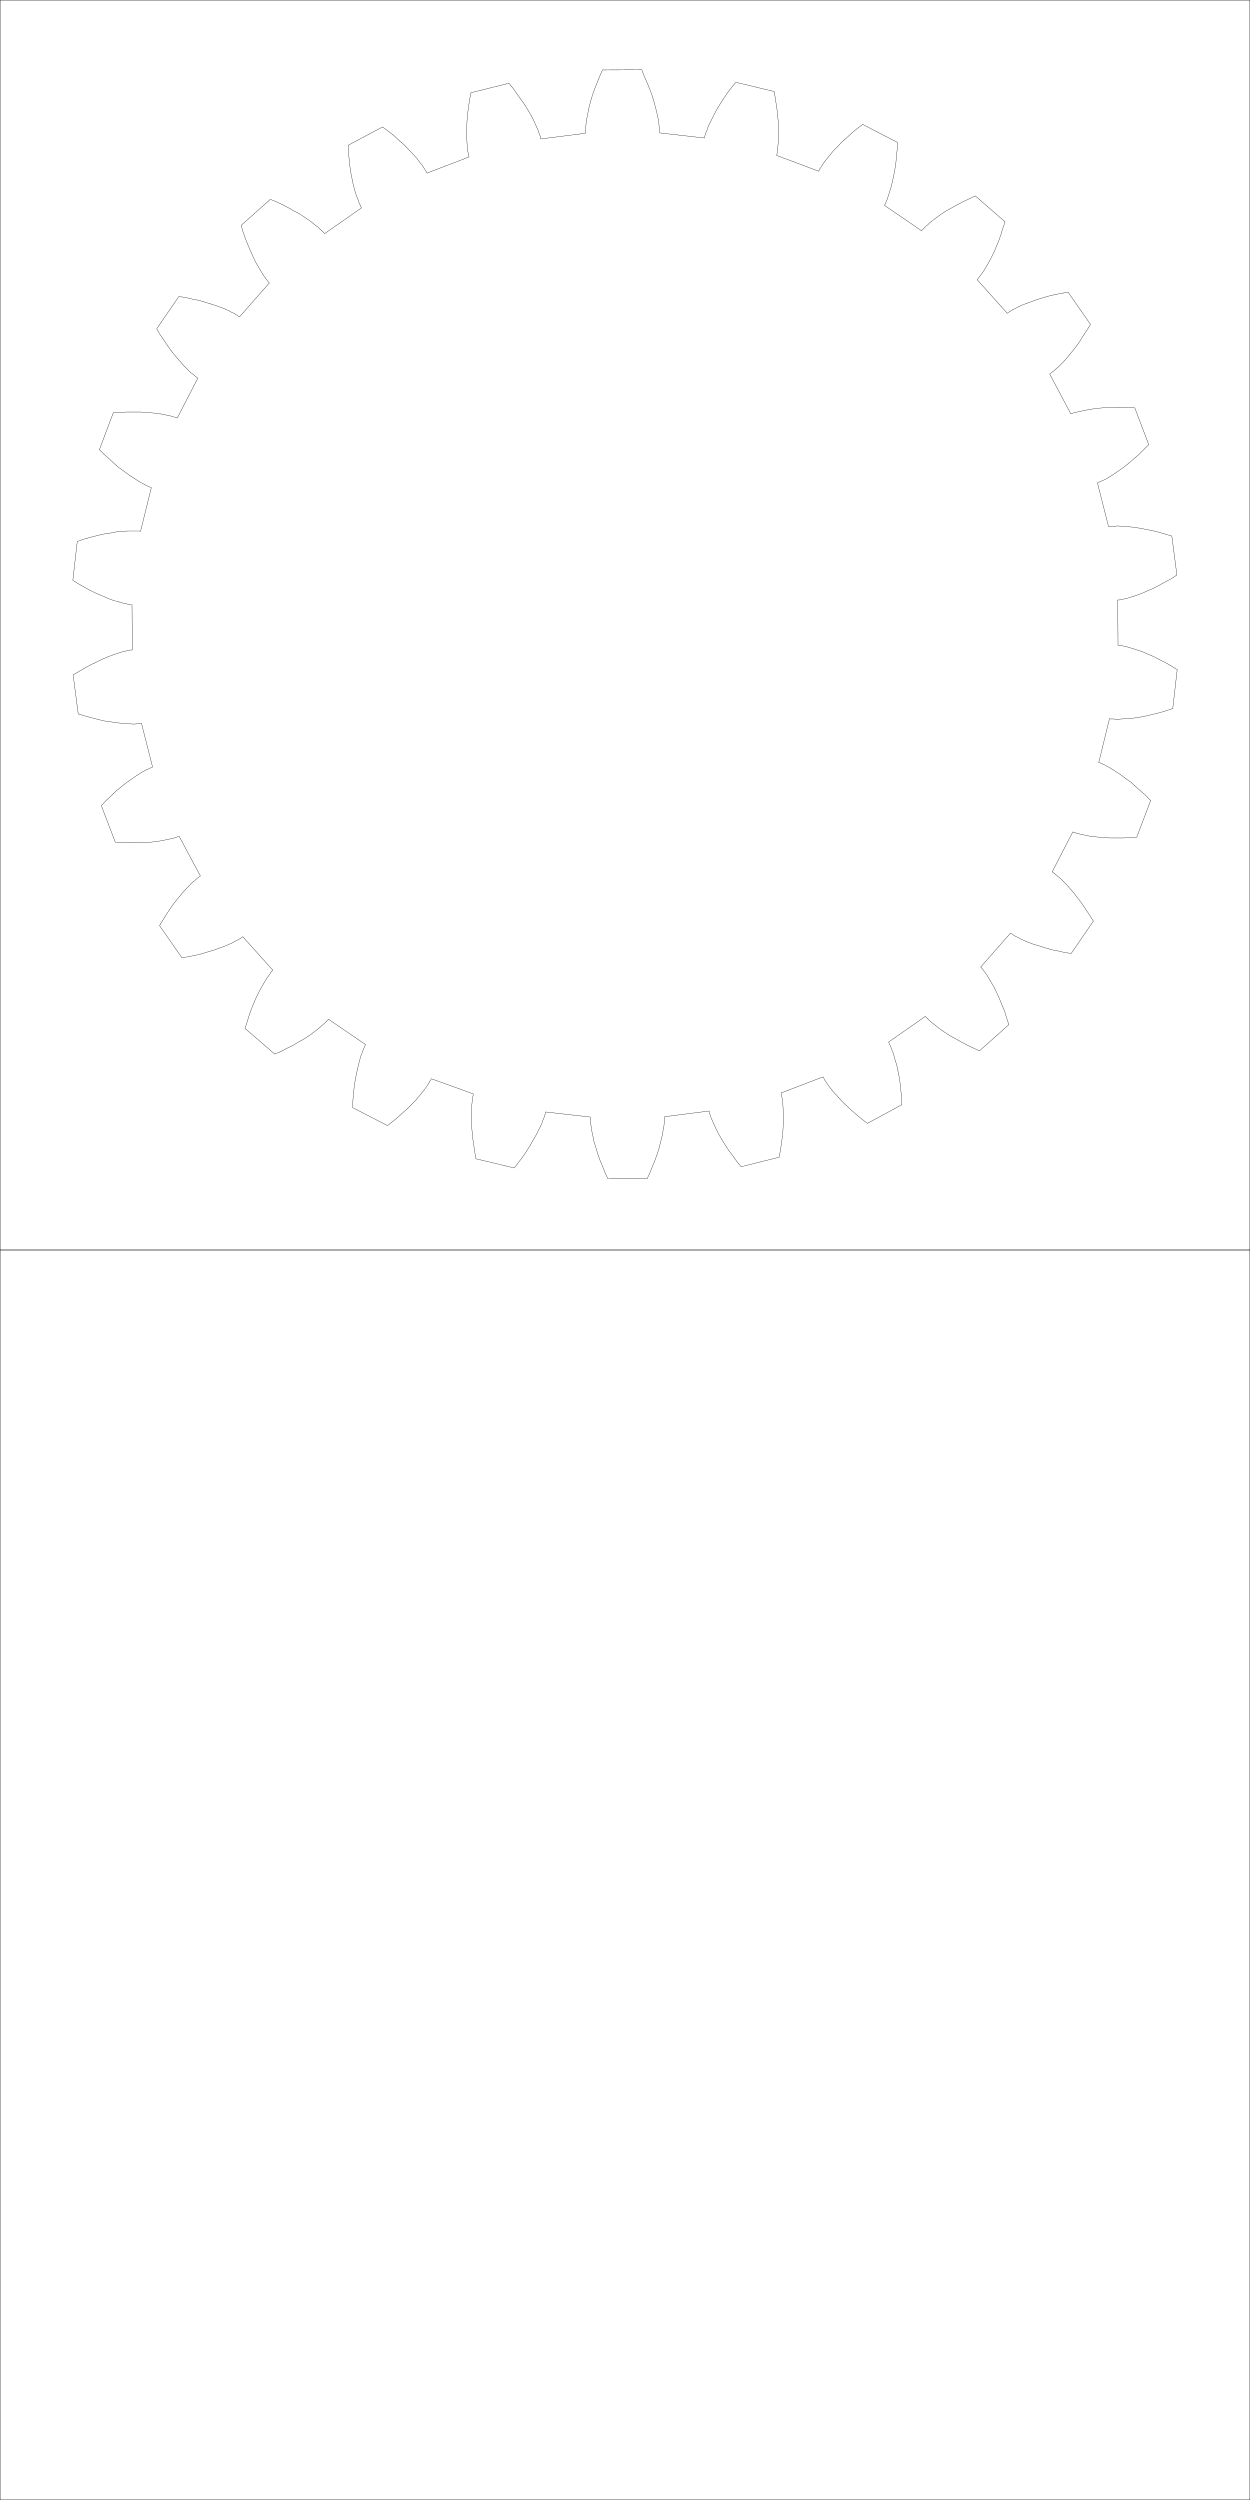
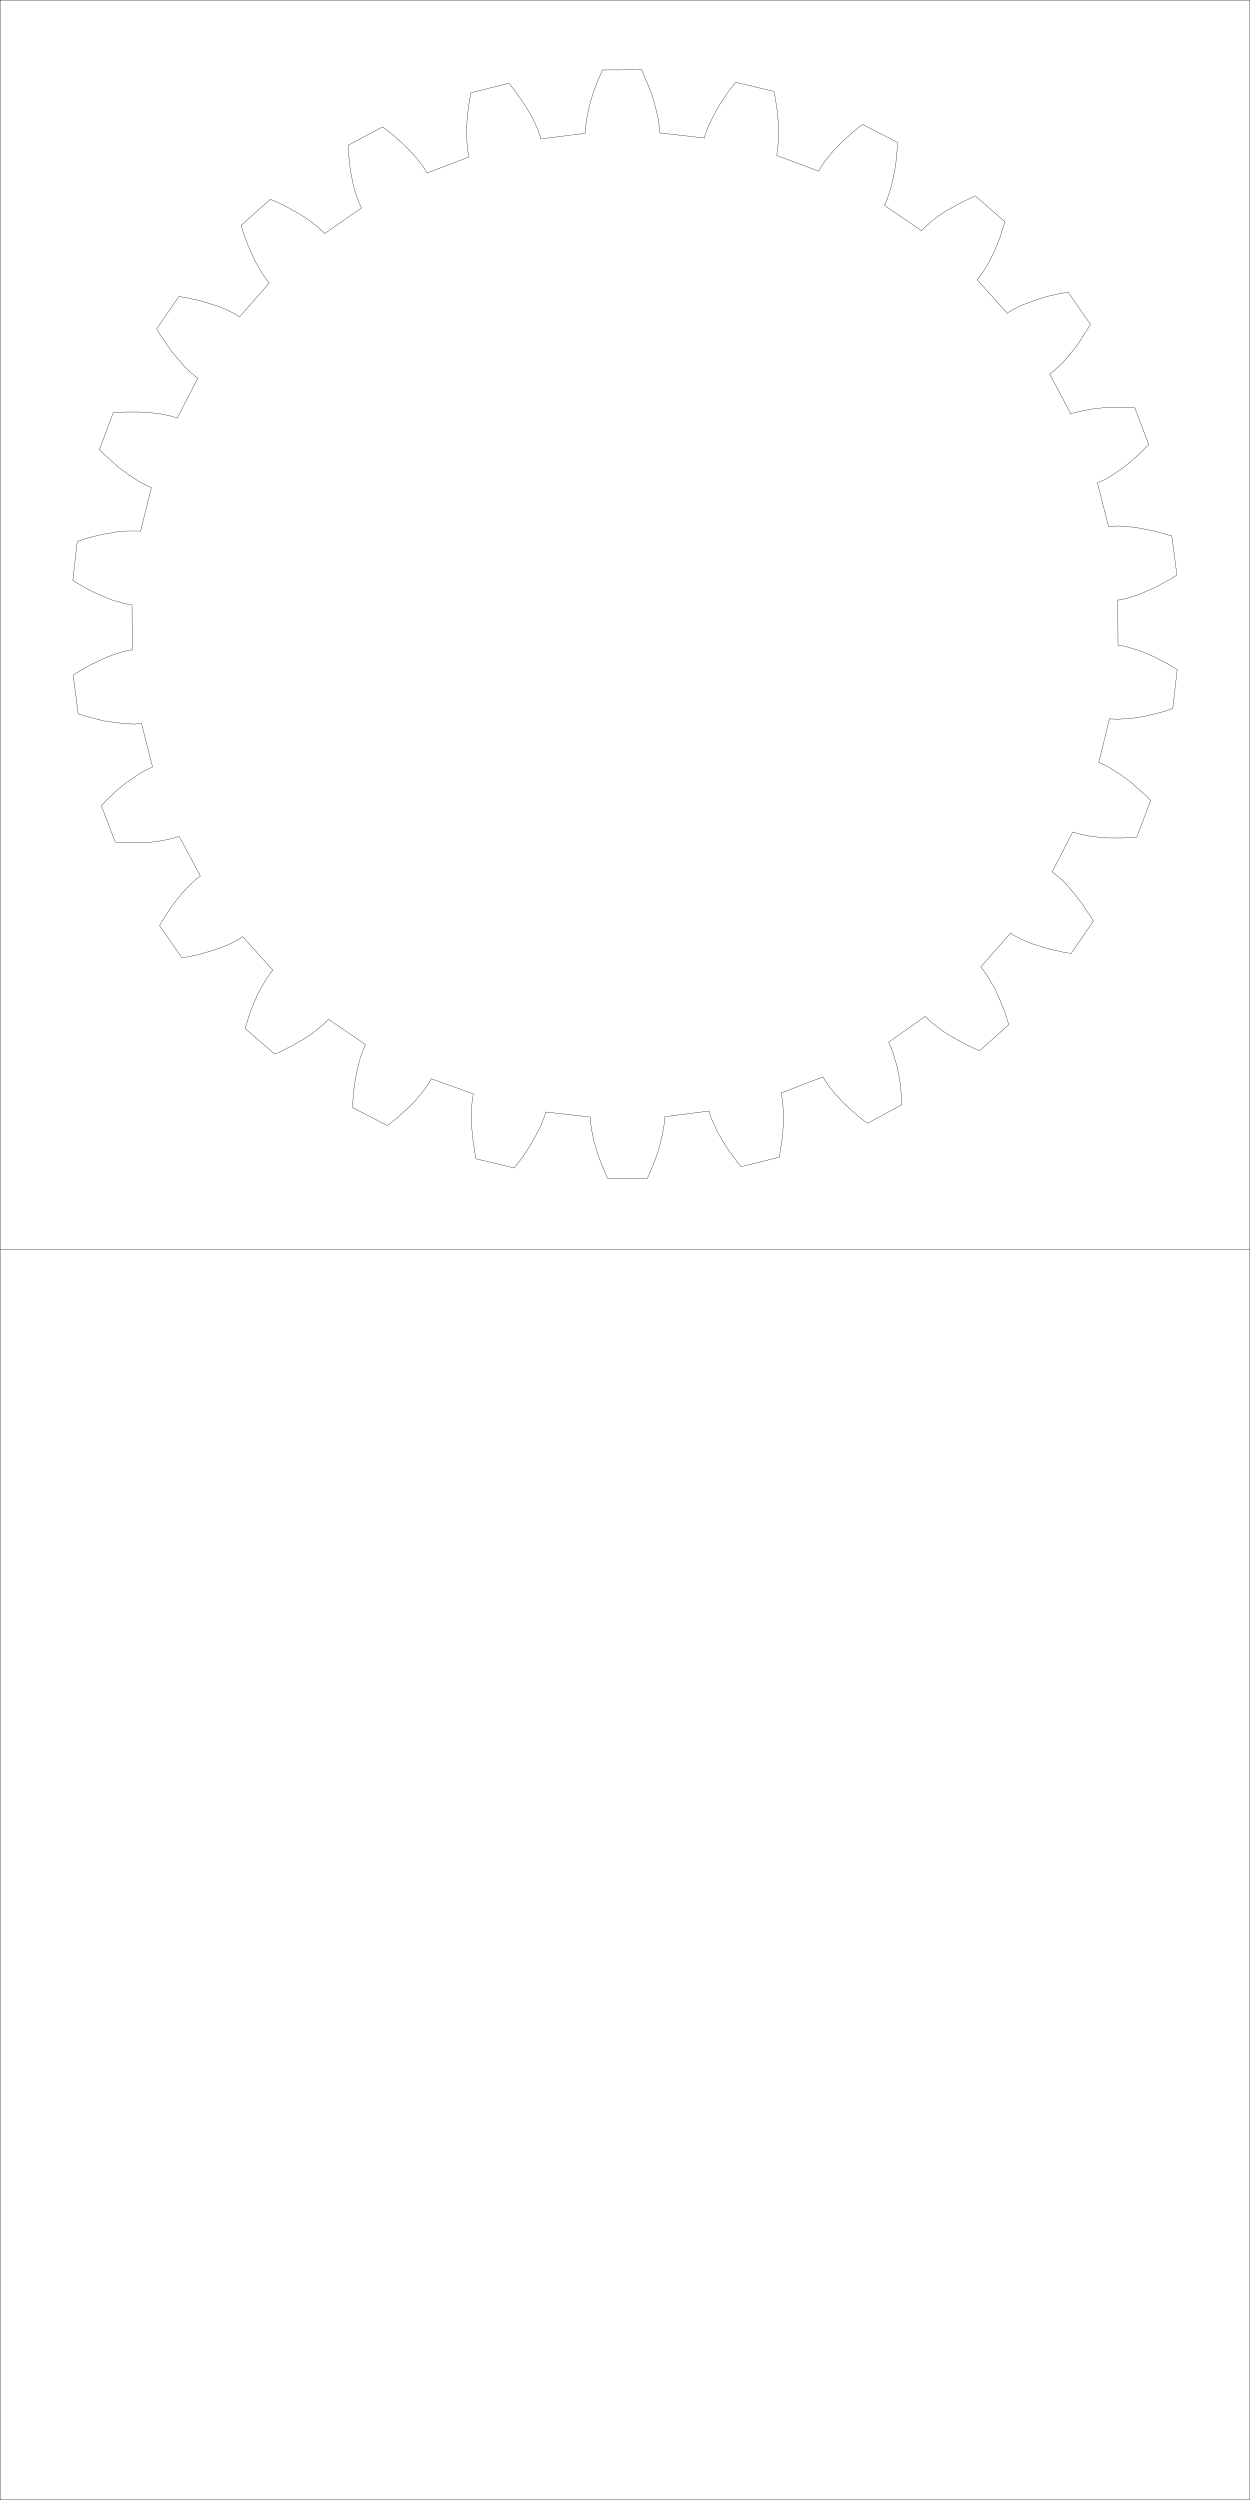
- <svg xmlns="http://www.w3.org/2000/svg" width="3.95in" height="7.9in" viewBox="0 0 355.499 710.999" id="svg2" version="1.1">
+ <svg xmlns="http://www.w3.org/2000/svg" width="100.33mm" height="200.66mm" viewBox="0 0 355.499 710.999" id="svg2" version="1.1">
  <defs id="defs4">
    <marker refY="0" refX="0" style="overflow:visible" id="DistanceX" orient="auto">
-       <path style="stroke:#000000;stroke-width:0.5" d="M 3,-3 -3,3 M 0,-5 0,5" id="path4161" />
+       <path style="stroke:#000000;stroke-width:0.5" d="M 3,-3 -3,3 M 0,-5 V 5" id="path4161" />
    </marker>
    <pattern height="8" width="8" patternUnits="userSpaceOnUse" y="0" x="0" id="Hatch">
      <path linecap="square" stroke="#000000" stroke-width="0.25" d="M8 4 l-4,4" id="path4164" />
      <path linecap="square" stroke="#000000" stroke-width="0.25" d="M6 2 l-4,4" id="path4166" />
      <path linecap="square" stroke="#000000" stroke-width="0.25" d="M4 0 l-4,4" id="path4168" />
    </pattern>
  </defs>
  <g id="layer1" transform="translate(1966.321,405.9946)">
-     <g transform="translate(-11.4286,-31.42857)" id="layer1-8">
-       <g transform="translate(-1976.153,-392.3089)" id="g4146" style="overflow:visible">
-         <path style="fill:none;fill-opacity:1;stroke:#000000;stroke-width:0.09;stroke-miterlimit:4;stroke-dasharray:none;stroke-opacity:1" d="m 21.306,17.788 355.409,0 0,355.409 -355.409,0 z" id="rect5710" />
-         <path style="fill:none;fill-opacity:1;stroke:#000000;stroke-width:0.09;stroke-miterlimit:4;stroke-dasharray:none;stroke-opacity:1" d="m 21.306,373.288 355.409,0 0,355.409 -355.409,0 z" id="rect5712" />
-         <g style="stroke-width:0.001;stroke-miterlimit:4;stroke-dasharray:none" id="draft" transform="matrix(89.99457,0,0,-89.99307,41.43513,353.0659)">
-           <g style="color:#000000;fill:none;stroke:currentColor;stroke-width:0.001;stroke-miterlimit:4;stroke-dasharray:none" id="ID_0">
-             <path style="stroke-width:0.001;stroke-miterlimit:4;stroke-dasharray:none" d="M 3.309,1.687 3.313,1.687 3.318,1.686 3.323,1.685 3.328,1.684 3.337,1.682 3.347,1.679 3.366,1.673 3.385,1.667 3.403,1.659 3.422,1.651 3.441,1.641 3.459,1.632 3.478,1.621 3.496,1.61 3.482,1.487 3.461,1.48 3.441,1.474 3.421,1.469 3.4,1.464 3.38,1.46 3.36,1.457 3.34,1.455 3.32,1.454 3.311,1.453 3.301,1.453 3.296,1.454 3.291,1.454 3.286,1.454 3.282,1.455 3.248,1.316 3.253,1.315 3.257,1.313 3.262,1.311 3.266,1.309 3.275,1.304 3.283,1.3 3.3,1.289 3.317,1.278 3.333,1.266 3.35,1.254 3.365,1.24 3.381,1.226 3.397,1.212 3.412,1.196 3.368,1.08 3.347,1.079 3.326,1.078 3.305,1.078 3.284,1.078 3.263,1.079 3.243,1.081 3.223,1.083 3.204,1.087 3.194,1.089 3.185,1.091 3.18,1.092 3.175,1.094 3.171,1.095 3.166,1.097 3.101,0.971 3.105,0.968 3.109,0.965 3.112,0.962 3.116,0.959 3.123,0.953 3.131,0.946 3.145,0.932 3.158,0.917 3.171,0.902 3.184,0.885 3.196,0.869 3.208,0.851 3.22,0.833 3.231,0.815 3.161,0.713 3.14,0.716 3.119,0.721 3.098,0.725 3.078,0.731 3.059,0.737 3.039,0.743 3.021,0.75 3.003,0.758 2.994,0.763 2.985,0.767 2.981,0.77 2.977,0.772 2.973,0.775 2.969,0.777 2.875,0.67 2.878,0.667 2.881,0.663 2.884,0.659 2.887,0.655 2.893,0.647 2.898,0.639 2.908,0.622 2.918,0.605 2.927,0.586 2.935,0.568 2.943,0.548 2.951,0.529 2.957,0.509 2.964,0.488 2.871,0.405 2.852,0.414 2.833,0.423 2.814,0.433 2.796,0.443 2.778,0.453 2.761,0.464 2.744,0.476 2.729,0.488 2.721,0.494 2.714,0.5 2.71,0.504 2.707,0.507 2.703,0.511 2.7,0.514 2.584,0.433 2.586,0.429 2.588,0.424 2.59,0.42 2.592,0.415 2.595,0.406 2.599,0.397 2.604,0.378 2.61,0.359 2.614,0.339 2.618,0.319 2.621,0.298 2.623,0.277 2.625,0.256 2.626,0.235 2.517,0.176 2.5,0.189 2.483,0.203 2.467,0.217 2.452,0.231 2.437,0.245 2.424,0.26 2.41,0.275 2.398,0.29 2.392,0.298 2.387,0.306 2.384,0.31 2.381,0.315 2.379,0.319 2.377,0.323 2.244,0.272 2.245,0.267 2.246,0.262 2.247,0.258 2.248,0.253 2.249,0.243 2.25,0.233 2.251,0.214 2.251,0.194 2.251,0.173 2.25,0.153 2.248,0.132 2.245,0.111 2.242,0.09 2.238,0.069 2.118,0.039 2.104,0.056 2.092,0.073 2.079,0.09 2.068,0.107 2.057,0.125 2.047,0.142 2.038,0.16 2.03,0.178 2.026,0.187 2.022,0.196 2.021,0.201 2.019,0.205 2.018,0.21 2.017,0.215 1.876,0.197 1.876,0.192 1.875,0.187 1.875,0.182 1.875,0.178 1.874,0.168 1.872,0.158 1.869,0.139 1.864,0.119 1.859,0.099 1.853,0.08 1.846,0.06 1.838,0.041 1.83,0.021 1.821,0.001 1.697,8.2e-4 1.688,0.02 1.68,0.04 1.672,0.059 1.665,0.079 1.659,0.099 1.653,0.118 1.649,0.138 1.645,0.157 1.644,0.167 1.642,0.176 1.642,0.181 1.642,0.186 1.641,0.191 1.641,0.196 1.5,0.212 1.499,0.208 1.498,0.203 1.496,0.198 1.495,0.194 1.491,0.185 1.488,0.175 1.479,0.157 1.47,0.139 1.46,0.122 1.45,0.104 1.439,0.087 1.427,0.069 1.414,0.052 1.401,0.035 1.28,0.064 1.276,0.086 1.273,0.107 1.27,0.127 1.268,0.148 1.266,0.169 l -6.7e-4,0.02 1.3e-4,0.02 0.001,0.02 9e-4,0.01 0.001,0.01 7.2e-4,0.005 8.2e-4,0.005 9.3e-4,0.005 0.001,0.005 L 1.139,0.317 1.137,0.313 1.134,0.309 1.132,0.304 1.129,0.3 1.124,0.292 1.118,0.284 1.106,0.269 1.093,0.253 1.079,0.238 1.065,0.224 1.049,0.21 1.034,0.196 1.017,0.182 1,0.169 0.89,0.226 0.891,0.248 0.893,0.269 0.895,0.29 0.898,0.31 0.902,0.331 0.906,0.35 0.911,0.37 0.916,0.389 0.92,0.398 0.923,0.407 0.925,0.412 0.927,0.416 0.929,0.421 0.931,0.425 0.814,0.505 0.81,0.501 0.807,0.498 0.804,0.495 0.8,0.491 0.793,0.485 0.785,0.478 0.77,0.466 0.754,0.454 0.737,0.443 0.719,0.433 0.701,0.422 0.682,0.413 0.663,0.403 0.644,0.395 0.55,0.476 0.557,0.497 0.563,0.517 0.57,0.537 0.578,0.556 0.586,0.575 0.595,0.593 0.605,0.611 0.615,0.628 0.62,0.636 0.626,0.644 0.629,0.648 0.631,0.652 0.634,0.656 0.638,0.66 0.543,0.766 0.539,0.763 0.535,0.76 0.531,0.758 0.526,0.755 0.518,0.751 0.509,0.746 0.491,0.738 0.472,0.731 0.453,0.724 0.433,0.718 0.413,0.712 0.393,0.707 0.372,0.703 0.351,0.699 0.28,0.801 0.291,0.819 0.302,0.837 0.314,0.855 0.326,0.872 0.339,0.888 0.352,0.904 0.365,0.918 0.379,0.933 0.386,0.939 0.394,0.946 0.397,0.949 0.401,0.952 0.405,0.955 0.409,0.958 0.342,1.083 0.338,1.082 0.333,1.08 0.328,1.079 0.324,1.077 0.314,1.075 0.305,1.073 0.285,1.069 0.265,1.066 0.245,1.064 0.225,1.063 0.204,1.063 0.183,1.063 0.162,1.063 0.14,1.065 0.096,1.18 0.111,1.196 0.126,1.21 0.141,1.225 0.157,1.238 0.173,1.251 0.19,1.263 0.206,1.274 0.223,1.285 0.232,1.29 0.24,1.294 0.245,1.296 0.249,1.298 0.253,1.3 0.258,1.302 0.223,1.44 0.218,1.439 0.214,1.439 0.209,1.439 0.204,1.438 0.194,1.438 0.184,1.439 0.165,1.44 0.145,1.442 0.125,1.445 0.104,1.448 0.084,1.453 0.064,1.458 0.043,1.464 0.023,1.47 0.007,1.593 0.025,1.604 0.044,1.615 0.062,1.625 0.081,1.634 0.099,1.643 0.118,1.651 0.137,1.658 0.156,1.664 0.165,1.667 0.175,1.669 0.18,1.67 0.184,1.671 0.189,1.672 0.194,1.672 0.193,1.815 0.188,1.815 0.184,1.816 0.179,1.817 0.174,1.818 0.165,1.82 0.155,1.823 0.136,1.828 0.117,1.835 0.099,1.843 0.08,1.851 0.061,1.86 0.043,1.87 0.024,1.881 0.006,1.892 0.02,2.015 0.04,2.022 0.061,2.028 0.081,2.033 0.101,2.038 0.122,2.041 0.142,2.045 0.162,2.047 0.181,2.048 0.191,2.048 0.201,2.048 0.206,2.048 0.211,2.048 0.216,2.048 0.22,2.047 0.254,2.185 0.249,2.187 0.245,2.189 0.24,2.191 0.236,2.193 0.227,2.198 0.219,2.202 0.202,2.213 0.185,2.224 0.169,2.236 0.152,2.248 0.136,2.262 0.121,2.276 0.105,2.29 0.09,2.305 0.134,2.422 0.155,2.423 0.176,2.424 0.197,2.424 0.218,2.424 0.238,2.423 0.259,2.421 0.279,2.419 0.298,2.415 0.308,2.413 0.317,2.411 0.322,2.409 0.327,2.408 0.331,2.407 0.336,2.405 0.401,2.531 0.397,2.534 0.393,2.537 0.39,2.54 0.386,2.543 0.378,2.549 0.371,2.556 0.357,2.57 0.344,2.585 0.331,2.6 0.318,2.616 0.306,2.633 0.294,2.651 0.282,2.668 0.271,2.687 0.341,2.789 0.362,2.786 0.383,2.781 0.404,2.777 0.424,2.771 0.443,2.765 0.462,2.759 0.481,2.752 0.499,2.744 0.508,2.739 0.517,2.735 0.521,2.732 0.525,2.73 0.529,2.727 0.533,2.725 0.627,2.832 0.624,2.835 0.621,2.839 0.618,2.843 0.615,2.847 0.609,2.855 0.604,2.863 0.594,2.88 0.584,2.897 0.575,2.916 0.567,2.934 0.559,2.953 0.551,2.973 0.544,2.993 0.538,3.014 0.63,3.096 0.65,3.088 0.669,3.079 0.688,3.069 0.706,3.059 0.724,3.049 0.741,3.038 0.758,3.026 0.773,3.014 0.781,3.008 0.788,3.001 0.792,2.998 0.795,2.995 0.798,2.991 0.802,2.988 0.918,3.069 0.916,3.073 0.914,3.078 0.912,3.082 0.91,3.087 0.907,3.096 0.903,3.105 0.897,3.124 0.892,3.143 0.888,3.163 0.884,3.183 0.881,3.204 0.879,3.225 0.877,3.246 0.876,3.267 0.985,3.325 1.002,3.312 1.019,3.299 1.034,3.285 1.05,3.271 1.064,3.257 1.078,3.242 1.092,3.227 1.104,3.211 1.11,3.204 1.115,3.196 1.118,3.191 1.121,3.187 1.123,3.183 1.125,3.179 1.258,3.23 1.257,3.235 1.256,3.239 1.255,3.244 1.254,3.249 1.253,3.259 1.252,3.268 1.251,3.288 1.25,3.308 1.251,3.329 1.252,3.349 1.254,3.37 1.257,3.391 1.26,3.412 1.264,3.433 1.384,3.463 1.398,3.446 1.41,3.429 1.422,3.412 1.434,3.395 1.445,3.377 1.455,3.36 1.464,3.342 1.472,3.324 1.476,3.315 1.479,3.306 1.481,3.301 1.483,3.296 1.484,3.292 1.485,3.287 l 0.141,0.018 4e-5,0.005 1.9e-4,0.005 3.1e-4,0.005 4e-4,0.005 0.001,0.01 0.001,0.01 0.004,0.02 0.004,0.02 0.005,0.02 0.006,0.02 0.007,0.02 0.008,0.02 0.008,0.02 0.009,0.02 0.124,6e-4 L 1.813,3.482 1.822,3.462 1.83,3.442 1.837,3.423 1.843,3.403 1.848,3.384 1.853,3.364 1.857,3.345 1.858,3.335 1.859,3.325 1.86,3.321 1.86,3.316 1.86,3.311 1.861,3.306 2.002,3.29 2.003,3.294 2.004,3.299 2.006,3.304 2.007,3.308 2.011,3.317 2.014,3.327 2.023,3.345 2.032,3.363 2.041,3.38 2.052,3.398 2.063,3.415 2.075,3.433 2.088,3.45 2.101,3.466 2.222,3.437 2.226,3.416 2.229,3.395 2.232,3.375 2.234,3.354 2.236,3.333 2.236,3.313 2.236,3.293 2.235,3.273 2.234,3.263 2.233,3.254 2.232,3.249 2.232,3.244 2.231,3.239 2.23,3.235 2.363,3.185 2.365,3.189 2.367,3.193 2.37,3.197 2.373,3.202 2.378,3.21 2.384,3.218 2.396,3.233 2.409,3.249 2.423,3.263 2.437,3.278 2.453,3.292 2.468,3.306 2.485,3.32 2.502,3.333 2.612,3.276 2.611,3.254 2.609,3.233 2.607,3.212 2.604,3.192 2.6,3.171 2.596,3.152 2.591,3.132 2.585,3.113 2.582,3.104 2.579,3.095 2.577,3.09 2.575,3.086 2.573,3.081 2.571,3.077 2.688,2.997 2.691,3 2.695,3.004 2.698,3.007 2.702,3.011 2.709,3.017 2.716,3.024 2.732,3.036 2.748,3.048 2.765,3.059 2.783,3.069 2.801,3.079 2.82,3.089 2.839,3.098 2.858,3.107 2.952,3.025 2.945,3.005 2.939,2.985 2.932,2.965 2.924,2.946 2.916,2.927 2.907,2.909 2.897,2.891 2.887,2.874 2.882,2.866 2.876,2.858 2.873,2.854 2.87,2.85 2.867,2.846 2.864,2.842 2.959,2.736 2.963,2.739 2.967,2.742 2.971,2.744 2.976,2.747 2.984,2.751 2.993,2.756 3.011,2.764 3.03,2.771 3.049,2.778 3.068,2.784 3.088,2.79 3.109,2.795 3.13,2.799 3.151,2.803 3.222,2.701 3.211,2.683 3.199,2.665 3.188,2.647 3.176,2.63 3.163,2.614 3.15,2.598 3.137,2.583 3.123,2.569 3.116,2.563 3.108,2.556 3.105,2.553 3.101,2.55 3.097,2.547 3.093,2.544 l 0.067,-0.126 0.005,0.002 0.005,0.002 0.005,0.001 0.005,0.001 0.009,0.002 0.01,0.002 0.019,0.004 0.02,0.003 0.02,0.002 0.021,0.001 0.021,5.8e-4 0.021,-8e-5 0.021,-7e-4 L 3.362,2.437 3.406,2.321 3.391,2.306 3.376,2.291 3.36,2.277 3.345,2.264 3.329,2.251 3.312,2.239 3.296,2.228 3.279,2.217 3.27,2.212 3.262,2.208 3.257,2.206 3.253,2.204 3.248,2.202 3.244,2.2 3.279,2.062 3.283,2.063 3.288,2.063 3.293,2.063 3.298,2.063 3.308,2.064 3.318,2.063 3.337,2.062 3.357,2.06 3.377,2.057 3.398,2.053 3.418,2.049 3.438,2.044 3.459,2.038 3.479,2.032 3.495,1.909 3.477,1.897 3.458,1.887 3.44,1.877 3.421,1.867 3.402,1.859 3.384,1.851 3.365,1.844 3.346,1.838 3.337,1.835 3.327,1.833 3.322,1.832 3.318,1.831 3.313,1.83 3.308,1.83 Z" id="path4182" />
+     <g transform="translate(-11.4286,-31.42857)" id="layer1-8" style="stroke:#000000">
+       <g transform="translate(-1976.153,-392.3089)" id="g4146" style="overflow:visible;stroke:#000000">
+         <path style="fill:none;fill-opacity:1;stroke:#000000;stroke-width:0.09;stroke-miterlimit:4;stroke-dasharray:none;stroke-opacity:1" d="M 21.306,17.788 H 376.715 V 373.197 H 21.306 Z" id="rect5710" />
+         <path style="fill:none;fill-opacity:1;stroke:#000000;stroke-width:0.09;stroke-miterlimit:4;stroke-dasharray:none;stroke-opacity:1" d="M 376.715,373.288 V 728.697 H 21.306 V 373.288" id="rect5712" />
+         <g style="stroke:#000000;stroke-width:0.001;stroke-miterlimit:4;stroke-dasharray:none" id="draft" transform="matrix(89.99457,0,0,-89.99307,41.43513,353.0659)">
+           <g style="color:#000000;fill:none;stroke:#000000;stroke-width:0.001;stroke-miterlimit:4;stroke-dasharray:none" id="ID_0">
+             <path style="stroke:#000000;stroke-width:0.001;stroke-miterlimit:4;stroke-dasharray:none" d="M 3.309,1.687 3.313,1.687 3.318,1.686 3.323,1.685 3.328,1.684 3.337,1.682 3.347,1.679 3.366,1.673 3.385,1.667 3.403,1.659 3.422,1.651 3.441,1.641 3.459,1.632 3.478,1.621 3.496,1.61 3.482,1.487 3.461,1.48 3.441,1.474 3.421,1.469 3.4,1.464 3.38,1.46 3.36,1.457 3.34,1.455 3.32,1.454 3.311,1.453 3.301,1.453 3.296,1.454 3.291,1.454 3.286,1.454 3.282,1.455 3.248,1.316 3.253,1.315 3.257,1.313 3.262,1.311 3.266,1.309 3.275,1.304 3.283,1.3 3.3,1.289 3.317,1.278 3.333,1.266 3.35,1.254 3.365,1.24 3.381,1.226 3.397,1.212 3.412,1.196 3.368,1.08 3.347,1.079 3.326,1.078 3.305,1.078 3.284,1.078 3.263,1.079 3.243,1.081 3.223,1.083 3.204,1.087 3.194,1.089 3.185,1.091 3.18,1.092 3.175,1.094 3.171,1.095 3.166,1.097 3.101,0.971 3.105,0.968 3.109,0.965 3.112,0.962 3.116,0.959 3.123,0.953 3.131,0.946 3.145,0.932 3.158,0.917 3.171,0.902 3.184,0.885 3.196,0.869 3.208,0.851 3.22,0.833 3.231,0.815 3.161,0.713 3.14,0.716 3.119,0.721 3.098,0.725 3.078,0.731 3.059,0.737 3.039,0.743 3.021,0.75 3.003,0.758 2.994,0.763 2.985,0.767 2.981,0.77 2.977,0.772 2.973,0.775 2.969,0.777 2.875,0.67 2.878,0.667 2.881,0.663 2.884,0.659 2.887,0.655 2.893,0.647 2.898,0.639 2.908,0.622 2.918,0.605 2.927,0.586 2.935,0.568 2.943,0.548 2.951,0.529 2.957,0.509 2.964,0.488 2.871,0.405 2.852,0.414 2.833,0.423 2.814,0.433 2.796,0.443 2.778,0.453 2.761,0.464 2.744,0.476 2.729,0.488 2.721,0.494 2.714,0.5 2.71,0.504 2.707,0.507 2.703,0.511 2.7,0.514 2.584,0.433 2.586,0.429 2.588,0.424 2.59,0.42 2.592,0.415 2.595,0.406 2.599,0.397 2.604,0.378 2.61,0.359 2.614,0.339 2.618,0.319 2.621,0.298 2.623,0.277 2.625,0.256 2.626,0.235 2.517,0.176 2.5,0.189 2.483,0.203 2.467,0.217 2.452,0.231 2.437,0.245 2.424,0.26 2.41,0.275 2.398,0.29 2.392,0.298 2.387,0.306 2.384,0.31 2.381,0.315 2.379,0.319 2.377,0.323 2.244,0.272 2.245,0.267 2.246,0.262 2.247,0.258 2.248,0.253 2.249,0.243 2.25,0.233 2.251,0.214 2.251,0.194 2.251,0.173 2.25,0.153 2.248,0.132 2.245,0.111 2.242,0.09 2.238,0.069 2.118,0.039 2.104,0.056 2.092,0.073 2.079,0.09 2.068,0.107 2.057,0.125 2.047,0.142 2.038,0.16 2.03,0.178 2.026,0.187 2.022,0.196 2.021,0.201 2.019,0.205 2.018,0.21 2.017,0.215 1.876,0.197 1.876,0.192 1.875,0.187 1.875,0.182 1.875,0.178 1.874,0.168 1.872,0.158 1.869,0.139 1.864,0.119 1.859,0.099 1.853,0.08 1.846,0.06 1.838,0.041 1.83,0.021 1.821,0.001 1.697,8.2e-4 1.688,0.02 1.68,0.04 1.672,0.059 1.665,0.079 1.659,0.099 1.653,0.118 1.649,0.138 1.645,0.157 1.644,0.167 1.642,0.176 1.642,0.181 1.642,0.186 1.641,0.191 1.641,0.196 1.5,0.212 1.499,0.208 1.498,0.203 1.496,0.198 1.495,0.194 1.491,0.185 1.488,0.175 1.479,0.157 1.47,0.139 1.46,0.122 1.45,0.104 1.439,0.087 1.427,0.069 1.414,0.052 1.401,0.035 1.28,0.064 1.276,0.086 1.273,0.107 1.27,0.127 1.268,0.148 1.266,0.169 l -6.7e-4,0.02 1.3e-4,0.02 0.001,0.02 9e-4,0.01 0.001,0.01 7.2e-4,0.005 8.2e-4,0.005 9.3e-4,0.005 0.001,0.005 L 1.139,0.317 1.137,0.313 1.134,0.309 1.132,0.304 1.129,0.3 1.124,0.292 1.118,0.284 1.106,0.269 1.093,0.253 1.079,0.238 1.065,0.224 1.049,0.21 1.034,0.196 1.017,0.182 1,0.169 0.89,0.226 0.891,0.248 0.893,0.269 0.895,0.29 0.898,0.31 0.902,0.331 0.906,0.35 0.911,0.37 0.916,0.389 0.92,0.398 0.923,0.407 0.925,0.412 0.927,0.416 0.929,0.421 0.931,0.425 0.814,0.505 0.81,0.501 0.807,0.498 0.804,0.495 0.8,0.491 0.793,0.485 0.785,0.478 0.77,0.466 0.754,0.454 0.737,0.443 0.719,0.433 0.701,0.422 0.682,0.413 0.663,0.403 0.644,0.395 0.55,0.476 0.557,0.497 0.563,0.517 0.57,0.537 0.578,0.556 0.586,0.575 0.595,0.593 0.605,0.611 0.615,0.628 0.62,0.636 0.626,0.644 0.629,0.648 0.631,0.652 0.634,0.656 0.638,0.66 0.543,0.766 0.539,0.763 0.535,0.76 0.531,0.758 0.526,0.755 0.518,0.751 0.509,0.746 0.491,0.738 0.472,0.731 0.453,0.724 0.433,0.718 0.413,0.712 0.393,0.707 0.372,0.703 0.351,0.699 0.28,0.801 0.291,0.819 0.302,0.837 0.314,0.855 0.326,0.872 0.339,0.888 0.352,0.904 0.365,0.918 0.379,0.933 0.386,0.939 0.394,0.946 0.397,0.949 0.401,0.952 0.405,0.955 0.409,0.958 0.342,1.083 0.338,1.082 0.333,1.08 0.328,1.079 0.324,1.077 0.314,1.075 0.305,1.073 0.285,1.069 0.265,1.066 0.245,1.064 0.225,1.063 0.204,1.063 0.183,1.063 0.162,1.063 0.14,1.065 0.096,1.18 0.111,1.196 0.126,1.21 0.141,1.225 0.157,1.238 0.173,1.251 0.19,1.263 0.206,1.274 0.223,1.285 0.232,1.29 0.24,1.294 0.245,1.296 0.249,1.298 0.253,1.3 0.258,1.302 0.223,1.44 0.218,1.439 0.214,1.439 0.209,1.439 0.204,1.438 0.194,1.438 0.184,1.439 0.165,1.44 0.145,1.442 0.125,1.445 0.104,1.448 0.084,1.453 0.064,1.458 0.043,1.464 0.023,1.47 0.007,1.593 0.025,1.604 0.044,1.615 0.062,1.625 0.081,1.634 0.099,1.643 0.118,1.651 0.137,1.658 0.156,1.664 0.165,1.667 0.175,1.669 0.18,1.67 0.184,1.671 0.189,1.672 0.194,1.672 0.193,1.815 0.188,1.815 0.184,1.816 0.179,1.817 0.174,1.818 0.165,1.82 0.155,1.823 0.136,1.828 0.117,1.835 0.099,1.843 0.08,1.851 0.061,1.86 0.043,1.87 0.024,1.881 0.006,1.892 0.02,2.015 0.04,2.022 0.061,2.028 0.081,2.033 0.101,2.038 0.122,2.041 0.142,2.045 0.162,2.047 0.181,2.048 0.191,2.048 0.201,2.048 0.206,2.048 0.211,2.048 0.216,2.048 0.22,2.047 0.254,2.185 0.249,2.187 0.245,2.189 0.24,2.191 0.236,2.193 0.227,2.198 0.219,2.202 0.202,2.213 0.185,2.224 0.169,2.236 0.152,2.248 0.136,2.262 0.121,2.276 0.105,2.29 0.09,2.305 0.134,2.422 0.155,2.423 0.176,2.424 0.197,2.424 0.218,2.424 0.238,2.423 0.259,2.421 0.279,2.419 0.298,2.415 0.308,2.413 0.317,2.411 0.322,2.409 0.327,2.408 0.331,2.407 0.336,2.405 0.401,2.531 0.397,2.534 0.393,2.537 0.39,2.54 0.386,2.543 0.378,2.549 0.371,2.556 0.357,2.57 0.344,2.585 0.331,2.6 0.318,2.616 0.306,2.633 0.294,2.651 0.282,2.668 0.271,2.687 0.341,2.789 0.362,2.786 0.383,2.781 0.404,2.777 0.424,2.771 0.443,2.765 0.462,2.759 0.481,2.752 0.499,2.744 0.508,2.739 0.517,2.735 0.521,2.732 0.525,2.73 0.529,2.727 0.533,2.725 0.627,2.832 0.624,2.835 0.621,2.839 0.618,2.843 0.615,2.847 0.609,2.855 0.604,2.863 0.594,2.88 0.584,2.897 0.575,2.916 0.567,2.934 0.559,2.953 0.551,2.973 0.544,2.993 0.538,3.014 0.63,3.096 0.65,3.088 0.669,3.079 0.688,3.069 0.706,3.059 0.724,3.049 0.741,3.038 0.758,3.026 0.773,3.014 0.781,3.008 0.788,3.001 0.792,2.998 0.795,2.995 0.798,2.991 0.802,2.988 0.918,3.069 0.916,3.073 0.914,3.078 0.912,3.082 0.91,3.087 0.907,3.096 0.903,3.105 0.897,3.124 0.892,3.143 0.888,3.163 0.884,3.183 0.881,3.204 0.879,3.225 0.877,3.246 0.876,3.267 0.985,3.325 1.002,3.312 1.019,3.299 1.034,3.285 1.05,3.271 1.064,3.257 1.078,3.242 1.092,3.227 1.104,3.211 1.11,3.204 1.115,3.196 1.118,3.191 1.121,3.187 1.123,3.183 1.125,3.179 1.258,3.23 1.257,3.235 1.256,3.239 1.255,3.244 1.254,3.249 1.253,3.259 1.252,3.268 1.251,3.288 1.25,3.308 1.251,3.329 1.252,3.349 1.254,3.37 1.257,3.391 1.26,3.412 1.264,3.433 1.384,3.463 1.398,3.446 1.41,3.429 1.422,3.412 1.434,3.395 1.445,3.377 1.455,3.36 1.464,3.342 1.472,3.324 1.476,3.315 1.479,3.306 1.481,3.301 1.483,3.296 1.484,3.292 1.485,3.287 l 0.141,0.018 4e-5,0.005 1.9e-4,0.005 3.1e-4,0.005 4e-4,0.005 0.001,0.01 0.001,0.01 0.004,0.02 0.004,0.02 0.005,0.02 0.006,0.02 0.007,0.02 0.008,0.02 0.008,0.02 0.009,0.02 0.124,6e-4 L 1.813,3.482 1.822,3.462 1.83,3.442 1.837,3.423 1.843,3.403 1.848,3.384 1.853,3.364 1.857,3.345 1.858,3.335 1.859,3.325 1.86,3.321 1.86,3.316 1.86,3.311 1.861,3.306 2.002,3.29 2.003,3.294 2.004,3.299 2.006,3.304 2.007,3.308 2.011,3.317 2.014,3.327 2.023,3.345 2.032,3.363 2.041,3.38 2.052,3.398 2.063,3.415 2.075,3.433 2.088,3.45 2.101,3.466 2.222,3.437 2.226,3.416 2.229,3.395 2.232,3.375 2.234,3.354 2.236,3.333 2.236,3.313 2.236,3.293 2.235,3.273 2.234,3.263 2.233,3.254 2.232,3.249 2.232,3.244 2.231,3.239 2.23,3.235 2.363,3.185 2.365,3.189 2.367,3.193 2.37,3.197 2.373,3.202 2.378,3.21 2.384,3.218 2.396,3.233 2.409,3.249 2.423,3.263 2.437,3.278 2.453,3.292 2.468,3.306 2.485,3.32 2.502,3.333 2.612,3.276 2.611,3.254 2.609,3.233 2.607,3.212 2.604,3.192 2.6,3.171 2.596,3.152 2.591,3.132 2.585,3.113 2.582,3.104 2.579,3.095 2.577,3.09 2.575,3.086 2.573,3.081 2.571,3.077 2.688,2.997 2.691,3 2.695,3.004 2.698,3.007 2.702,3.011 2.709,3.017 2.716,3.024 2.732,3.036 2.748,3.048 2.765,3.059 2.783,3.069 2.801,3.079 2.82,3.089 2.839,3.098 2.858,3.107 2.952,3.025 2.945,3.005 2.939,2.985 2.932,2.965 2.924,2.946 2.916,2.927 2.907,2.909 2.897,2.891 2.887,2.874 2.882,2.866 2.876,2.858 2.873,2.854 2.87,2.85 2.867,2.846 2.864,2.842 2.959,2.736 2.963,2.739 2.967,2.742 2.971,2.744 2.976,2.747 2.984,2.751 2.993,2.756 3.011,2.764 3.03,2.771 3.049,2.778 3.068,2.784 3.088,2.79 3.109,2.795 3.13,2.799 3.151,2.803 3.222,2.701 3.211,2.683 3.199,2.665 3.188,2.647 3.176,2.63 3.163,2.614 3.15,2.598 3.137,2.583 3.123,2.569 3.116,2.563 3.108,2.556 3.105,2.553 3.101,2.55 3.097,2.547 3.093,2.544 l 0.067,-0.126 0.005,0.002 0.005,0.002 0.005,0.001 0.005,0.001 0.009,0.002 0.01,0.002 0.019,0.004 0.02,0.003 0.02,0.002 0.021,0.001 0.021,5.8e-4 0.021,-8e-5 0.021,-7e-4 L 3.362,2.437 3.406,2.321 3.391,2.306 3.376,2.291 3.36,2.277 3.345,2.264 3.329,2.251 3.312,2.239 3.296,2.228 3.279,2.217 3.27,2.212 3.262,2.208 3.257,2.206 3.253,2.204 3.248,2.202 3.244,2.2 3.279,2.062 3.283,2.063 3.288,2.063 3.293,2.063 3.298,2.063 3.308,2.064 3.318,2.063 3.337,2.062 3.357,2.06 3.377,2.057 3.398,2.053 3.418,2.049 3.438,2.044 3.459,2.038 3.479,2.032 3.495,1.909 3.477,1.897 3.458,1.887 3.44,1.877 3.421,1.867 3.402,1.859 3.384,1.851 3.365,1.844 3.346,1.838 3.337,1.835 3.327,1.833 3.322,1.832 3.318,1.831 3.313,1.83 3.308,1.83 Z" id="path4182" />
          </g>
        </g>
      </g>
-       <g id="g4170" />
+       <g id="g4170" style="stroke:#000000" />
    </g>
  </g>
</svg>
